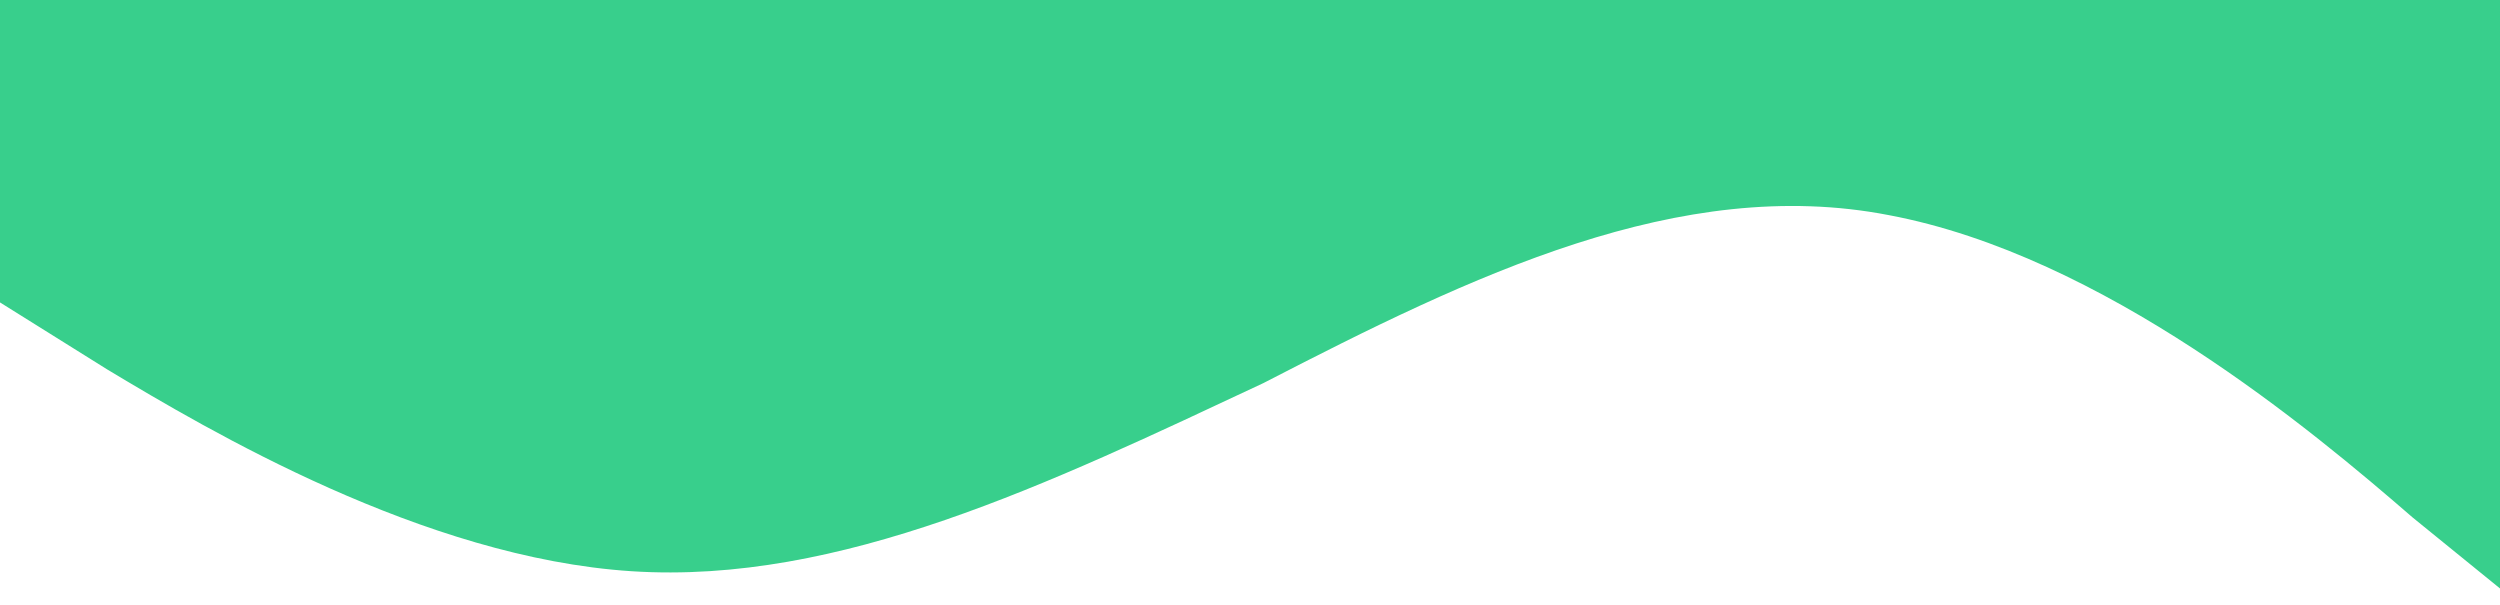
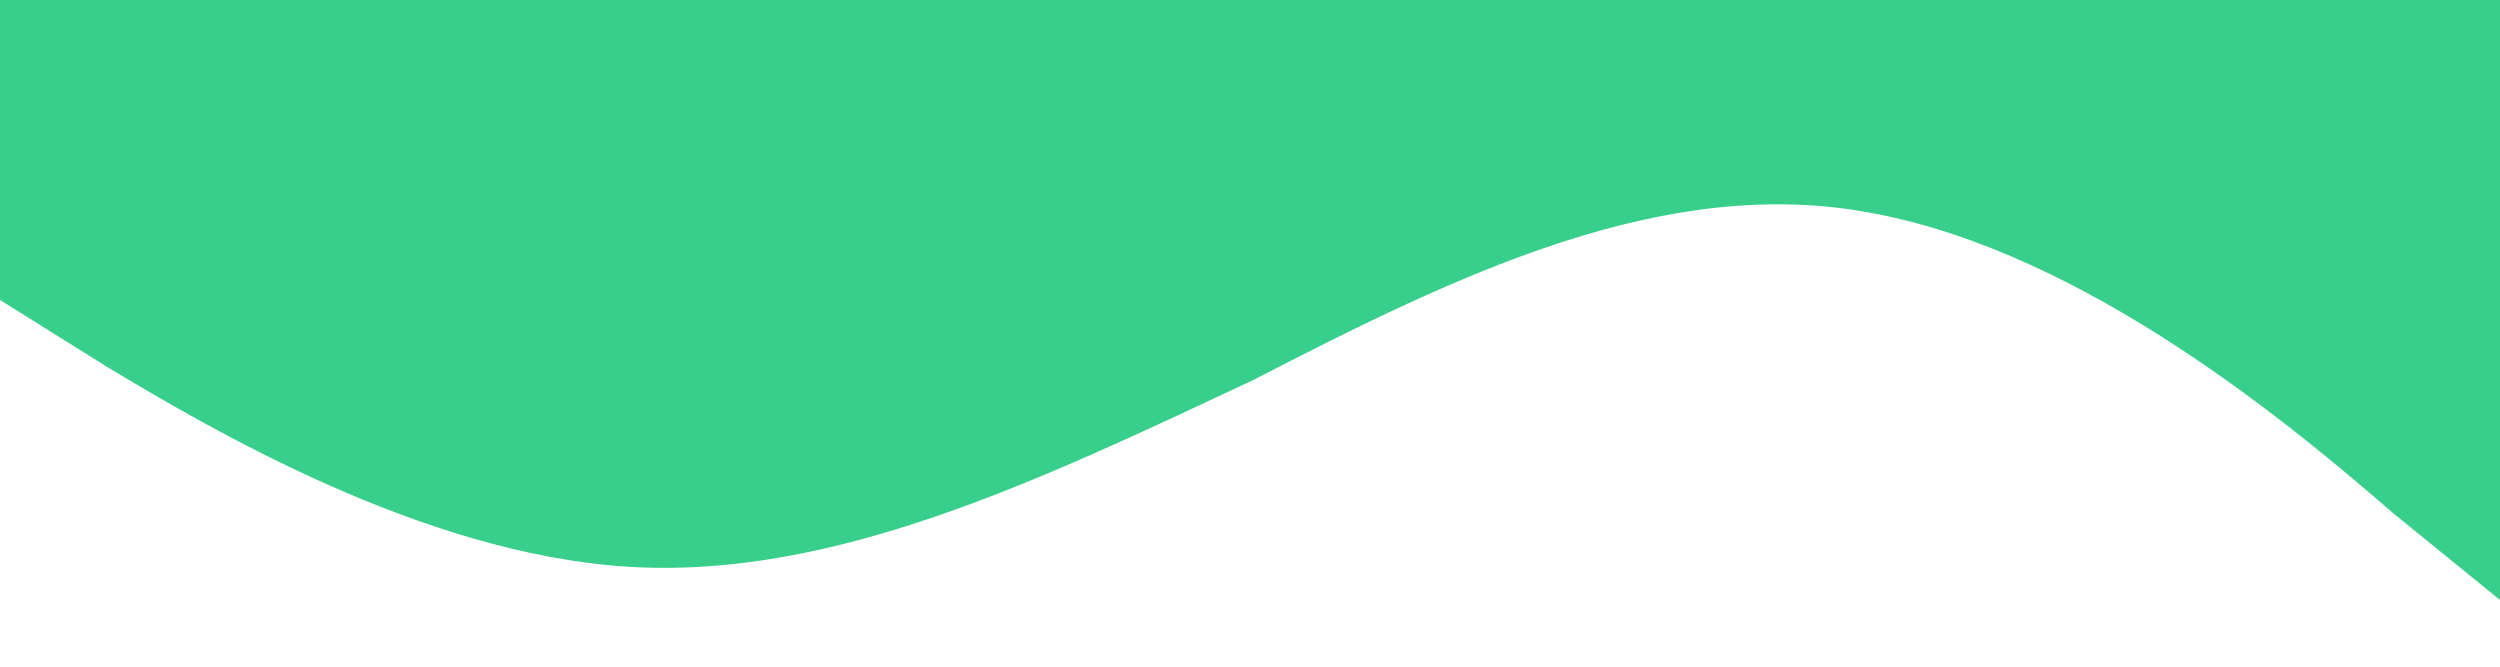
- <svg xmlns="http://www.w3.org/2000/svg" width="372" height="90" viewBox="0 0 372 90" fill="none">
+ <svg xmlns="http://www.w3.org/2000/svg" viewBox="0 0 375 100" fill="none">
  <path fill-rule="evenodd" clip-rule="evenodd" d="M0 45L16 55C31 64 63 83 94 85C125 87 156 72 188 57C219 41 250 26 281 32C313 38 344 64 359 77L375 90V0H359C344 0 313 0 281 0C250 0 219 0 188 0C156 0 125 0 94 0C63 0 31 0 16 0H0V45Z" fill="#38CF8C" />
</svg>
